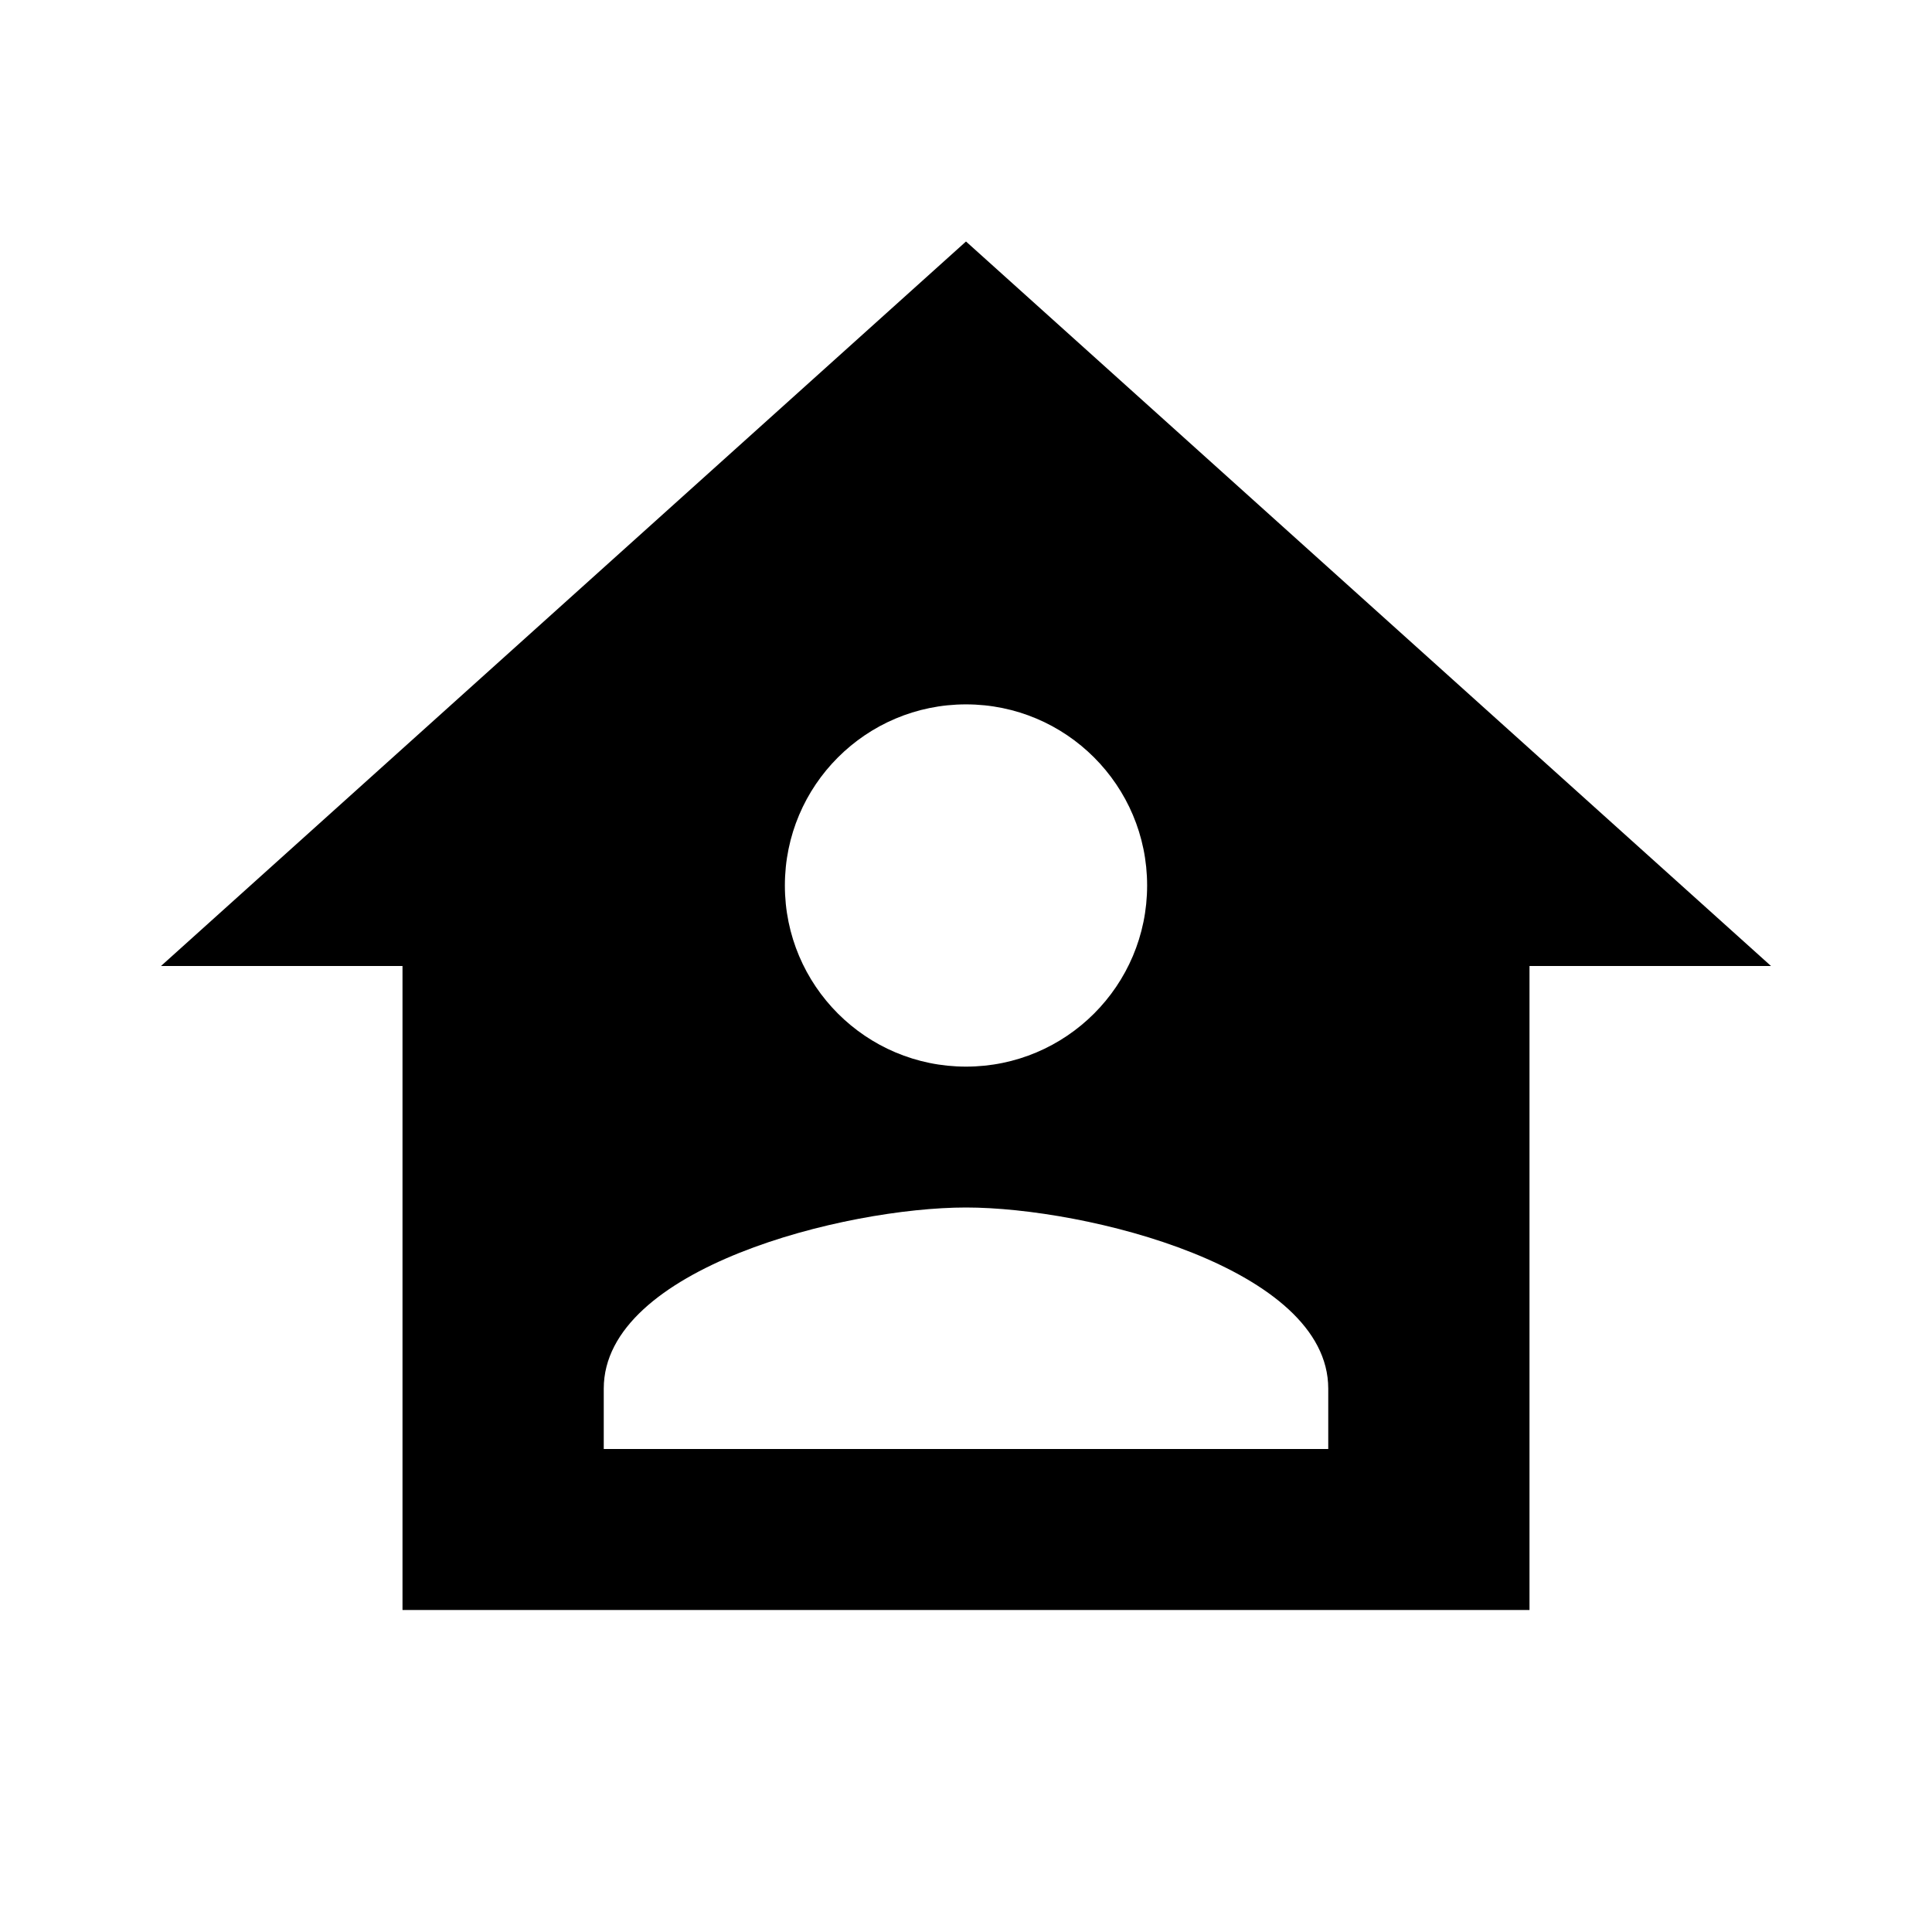
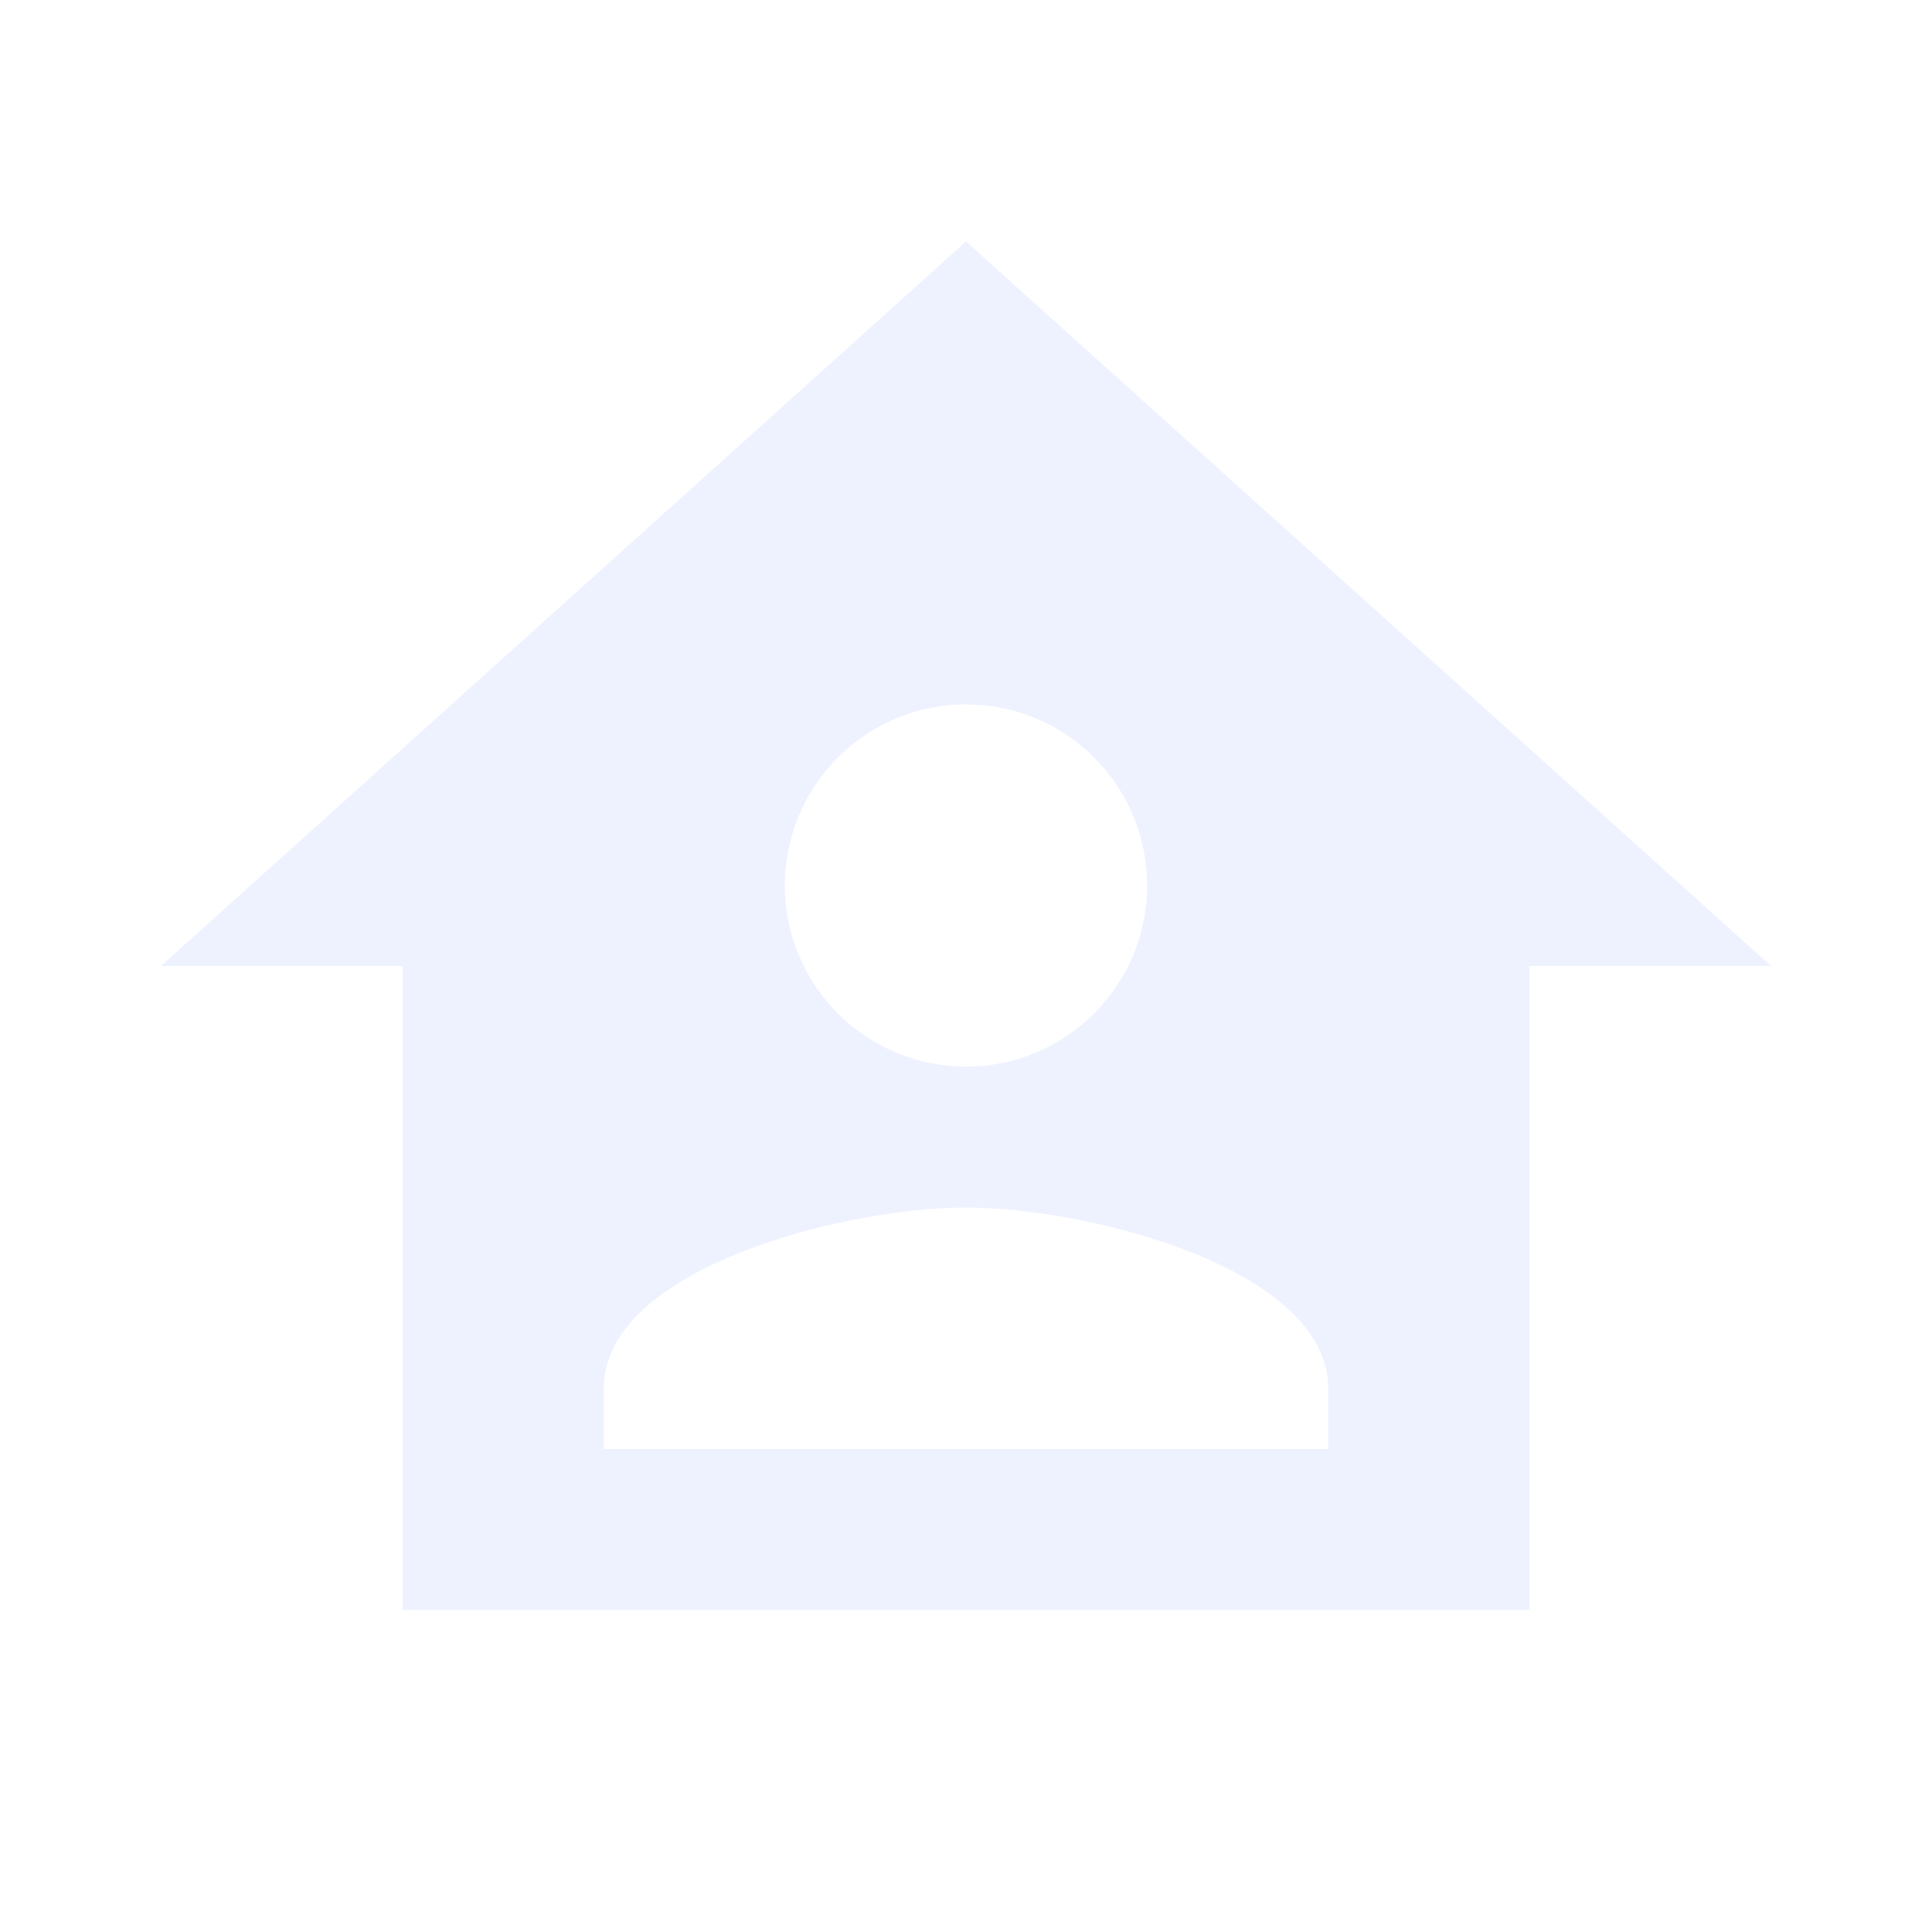
- <svg xmlns="http://www.w3.org/2000/svg" viewBox="0 0 24 24">
-   <path d="M12,3L2,12H5V20H19V12H22L12,3M12,8.75A2.25,2.25 0 0,1 14.25,11A2.25,2.25 0 0,1 12,13.25A2.25,2.25 0 0,1 9.75,11A2.25,2.25 0 0,1 12,8.75M12,15C13.5,15 16.5,15.75 16.5,17.25V18H7.5V17.25C7.5,15.75 10.5,15 12,15Z" />
+ <svg xmlns="http://www.w3.org/2000/svg" width="24" height="24" viewBox="0 0 24 24" fill="none">
+   <path d="M12 3L2 12H5V20H19V12H22L12 3ZM12 8.75C12.597 8.75 13.169 8.987 13.591 9.409C14.013 9.831 14.25 10.403 14.25 11C14.25 11.597 14.013 12.169 13.591 12.591C13.169 13.013 12.597 13.25 12 13.25C11.403 13.25 10.831 13.013 10.409 12.591C9.987 12.169 9.75 11.597 9.75 11C9.75 10.403 9.987 9.831 10.409 9.409C10.831 8.987 11.403 8.75 12 8.75ZM12 15C13.5 15 16.5 15.75 16.5 17.25V18H7.5V17.25C7.5 15.75 10.5 15 12 15Z" fill="#EEF2FF" />
</svg>
